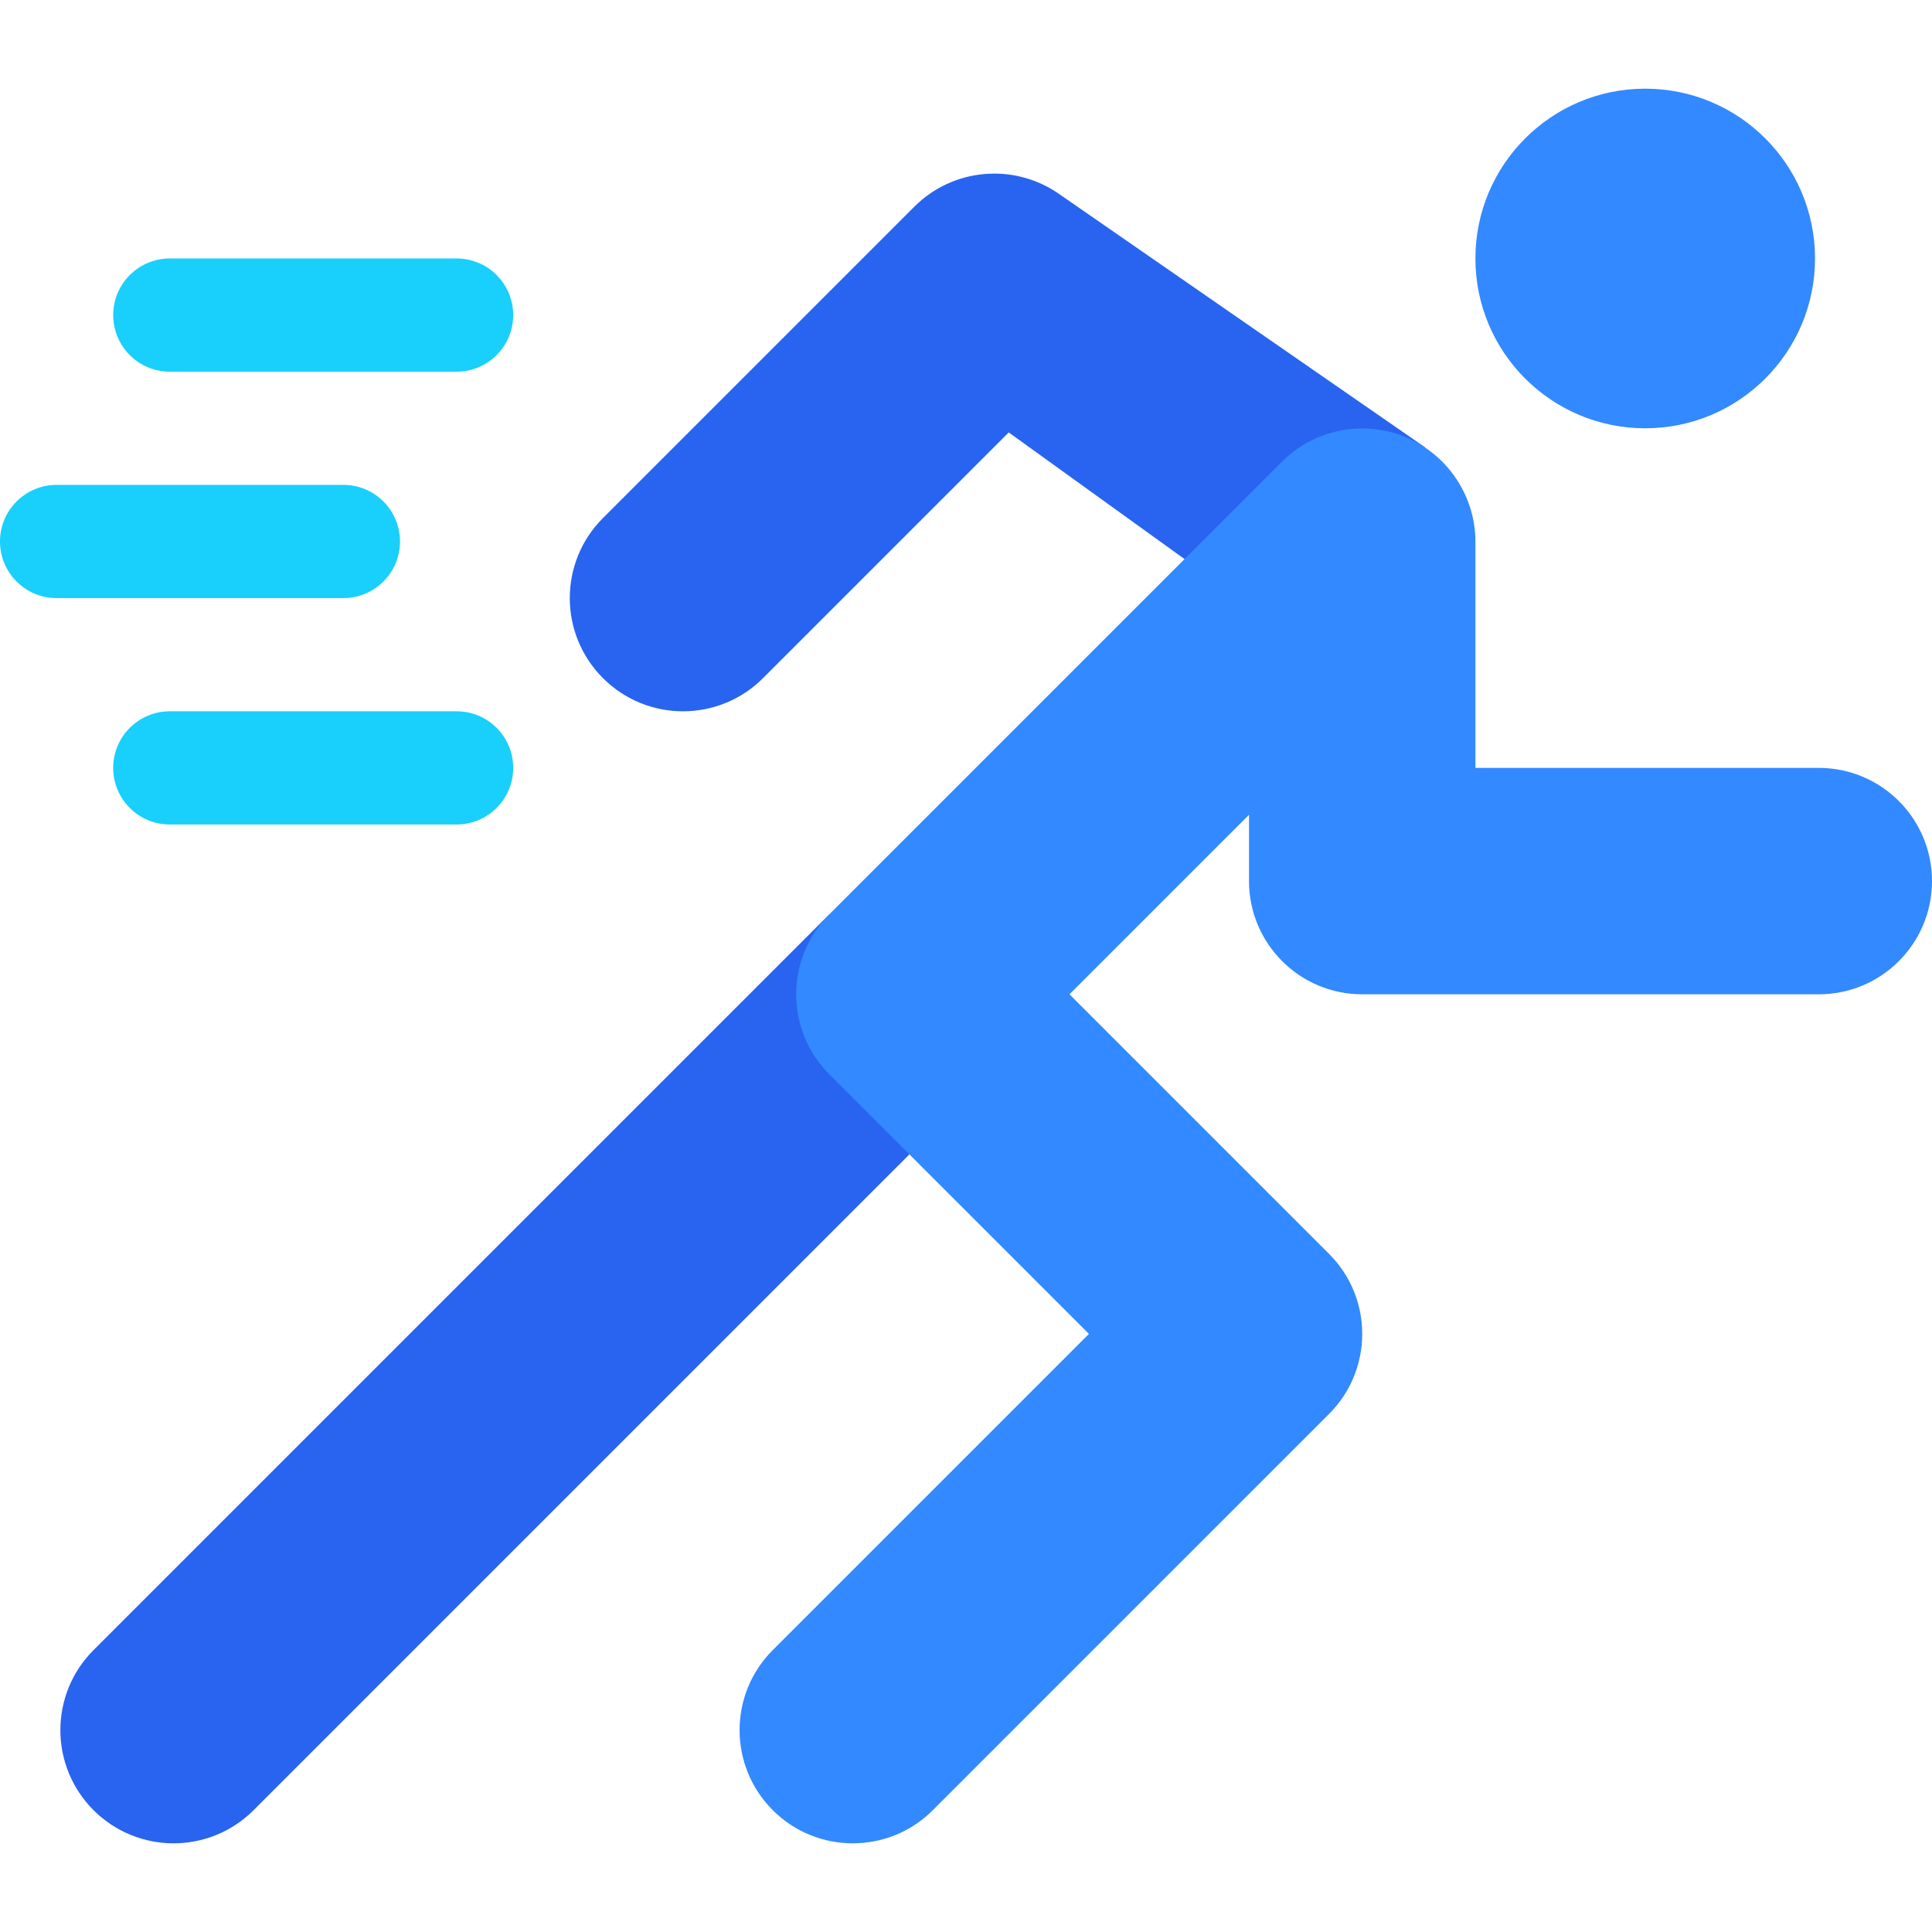
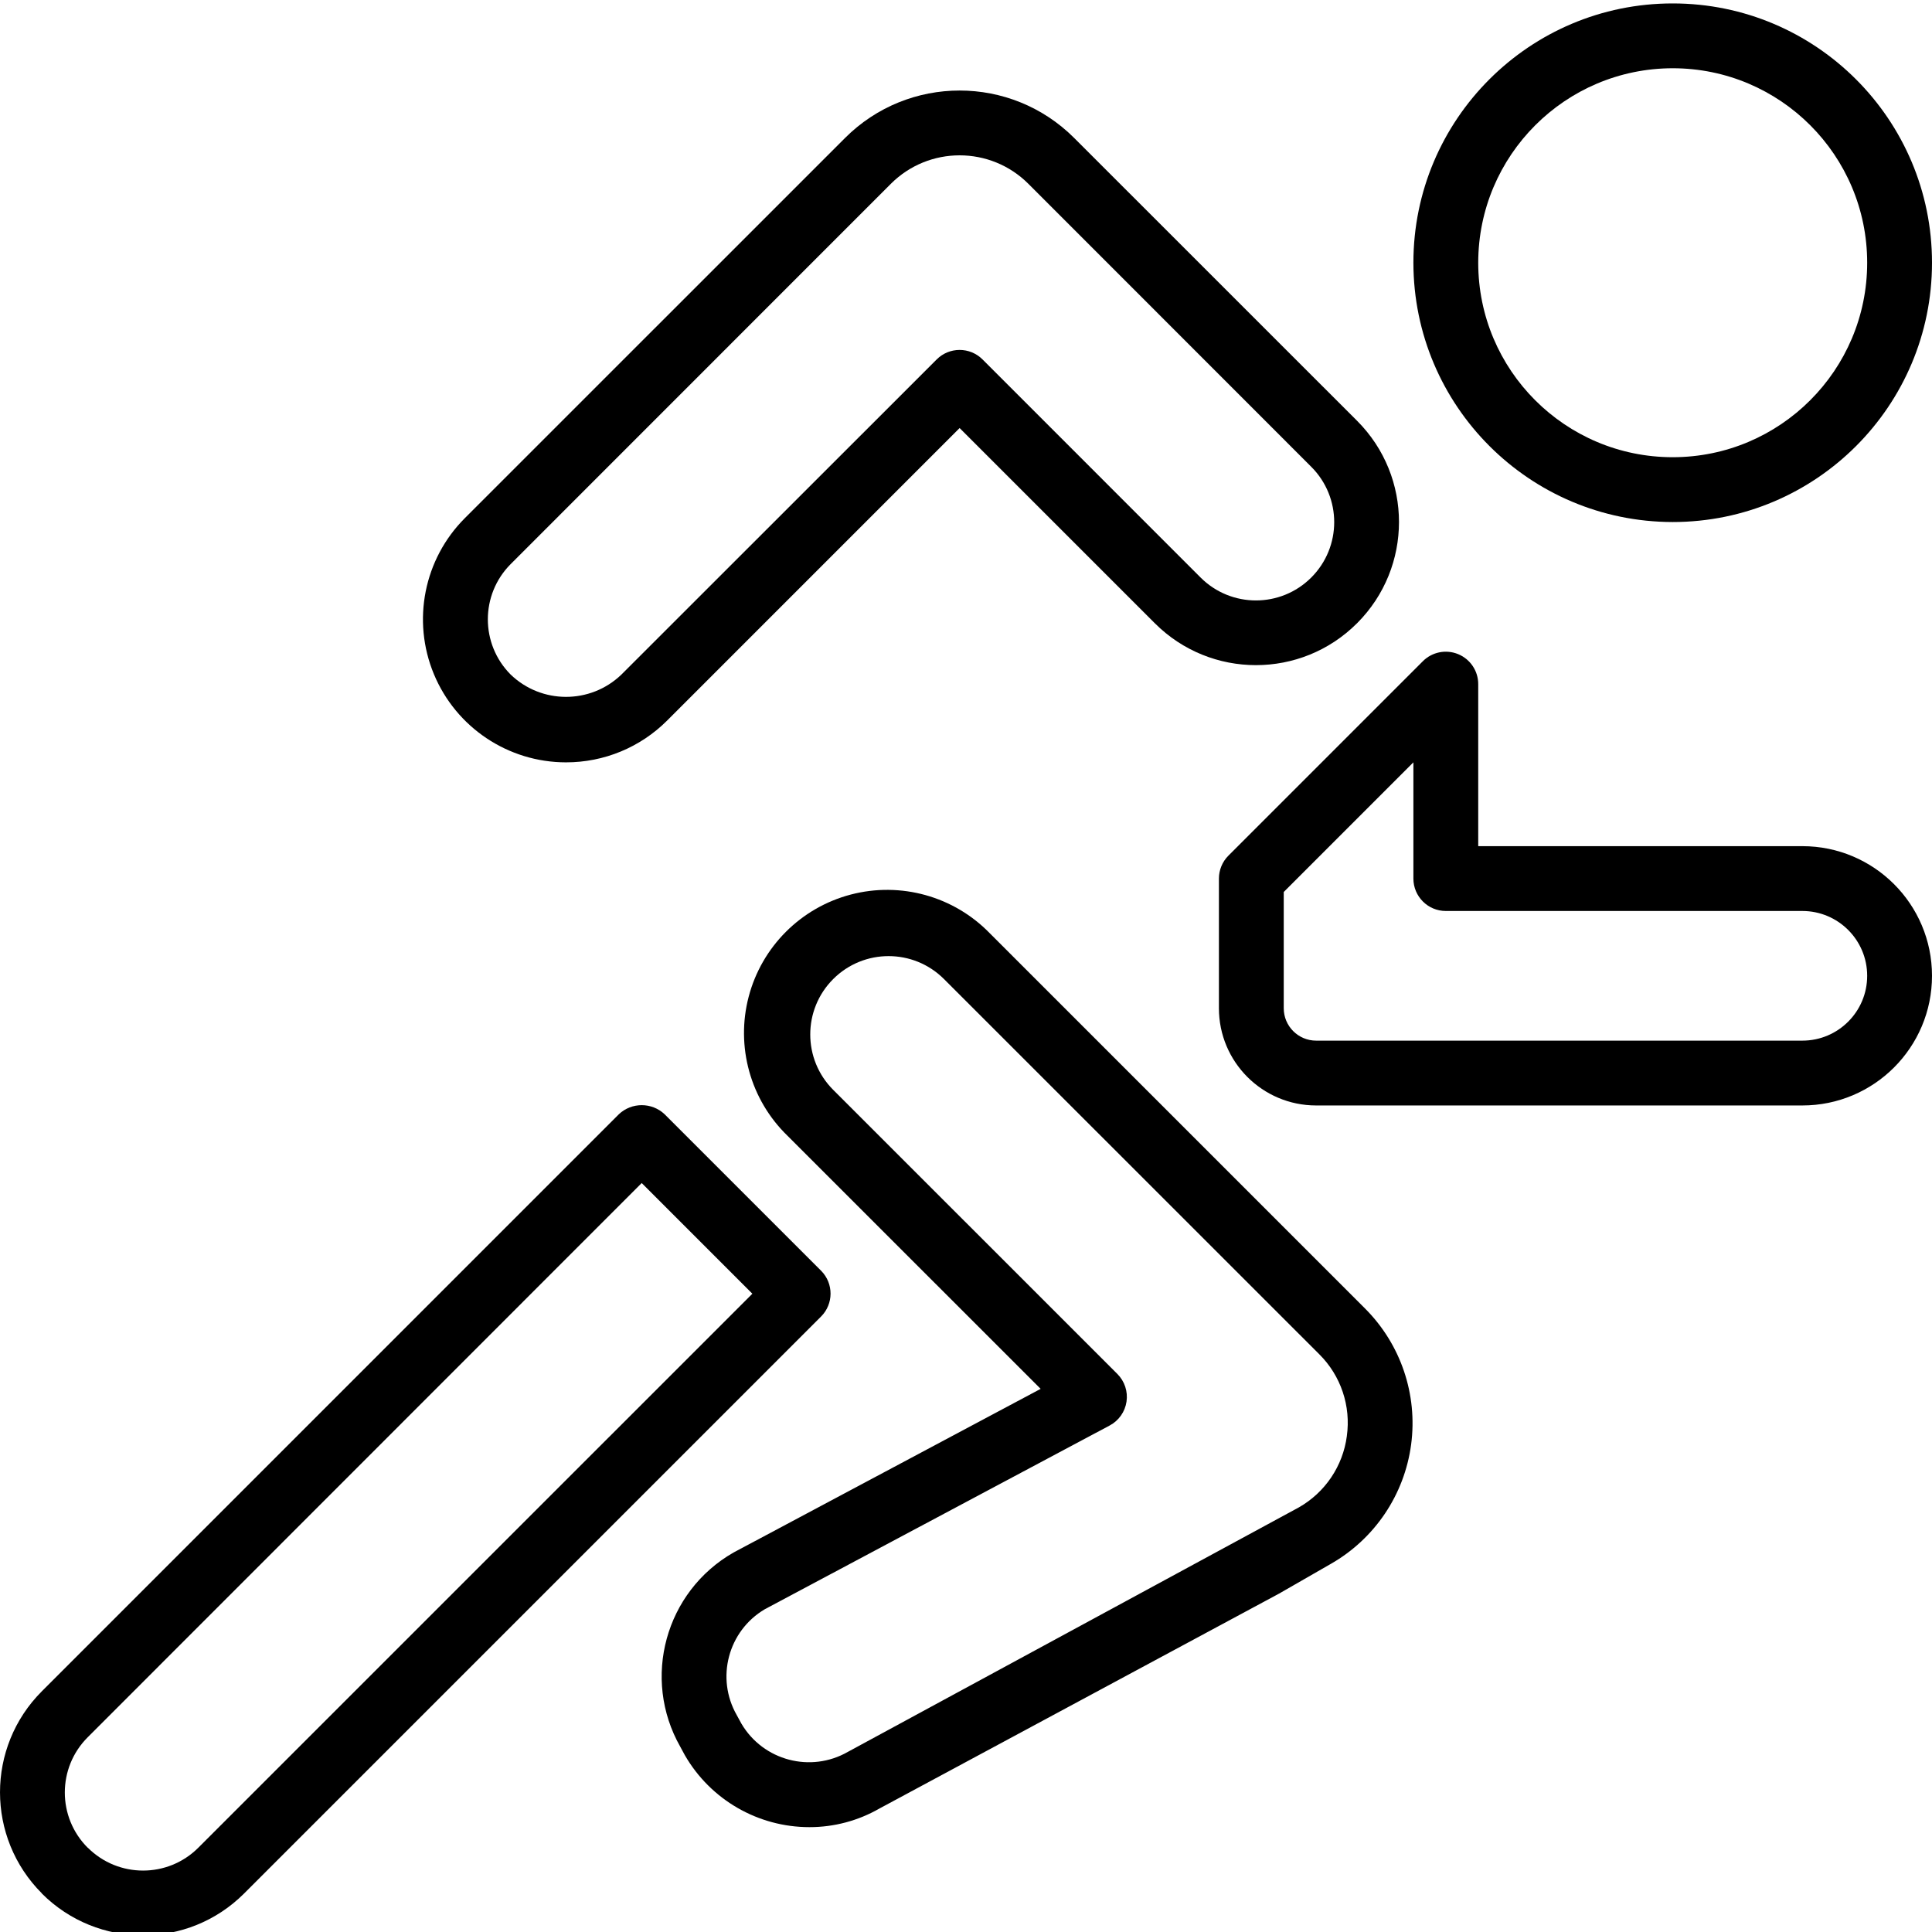
- <svg xmlns="http://www.w3.org/2000/svg" version="1.1" id="Capa_1" x="0px" y="0px" viewBox="0 0 512 512" style="enable-background:new 0 0 512 512;" xml:space="preserve">
-   <g>
-     <path style="fill:#19CFFC;" d="M121,98.5H45c-8.291,0-15-6.709-15-15s6.709-15,15-15h76c8.291,0,15,6.709,15,15   S129.291,98.5,121,98.5z" />
-     <path style="fill:#19CFFC;" d="M121,218.5H45c-8.291,0-15-6.709-15-15s6.709-15,15-15h76c8.291,0,15,6.709,15,15   S129.291,218.5,121,218.5z" />
-     <path style="fill:#19CFFC;" d="M91,158.5H15c-8.291,0-15-6.709-15-15s6.709-15,15-15h76c8.291,0,15,6.709,15,15   S99.291,158.5,91,158.5z" />
-   </g>
-   <g>
-     <path style="fill:#2864F0;" d="M280.141,51.039c-11.924-7.925-27.744-6.357-37.852,3.75l-82.5,82.5   c-11.719,11.719-11.719,30.703,0,42.422s30.703,11.719,42.422,0l65.112-65.112l46.593,33.563l63.724-29.623L280.141,51.039z" />
-     <path style="fill:#2864F0;" d="M219.789,242.289l-195,195c-11.719,11.719-11.719,30.703,0,42.422   c11.718,11.718,30.703,11.719,42.422,0L241,305.922L219.789,242.289z" />
-   </g>
-   <g>
-     <path style="fill:#3389FF;" d="M482,203.5h-91v-60c0-11.793-7.134-22.955-18.536-27.684c-11.48-4.748-24.401-1.812-32.684,6.482   L219.789,242.289c-11.719,11.719-11.719,30.703,0,42.422l68.789,68.789l-83.789,83.789c-11.719,11.719-11.719,30.703,0,42.422   c11.718,11.718,30.703,11.719,42.422,0l105-105c11.719-11.719,11.719-30.703,0-42.422L283.422,263.5L331,215.922V233.5   c0,16.567,13.433,30,30,30h121c16.567,0,30-13.433,30-30S498.567,203.5,482,203.5z" />
-     <circle style="fill:#3389FF;" cx="436" cy="68.5" r="45" />
-   </g>
-   <g>
- </g>
-   <g>
- </g>
-   <g>
- </g>
-   <g>
- </g>
-   <g>
- </g>
-   <g>
- </g>
-   <g>
- </g>
-   <g>
- </g>
-   <g>
- </g>
-   <g>
- </g>
-   <g>
- </g>
-   <g>
- </g>
-   <g>
- </g>
-   <g>
- </g>
-   <g>
- </g>
+ <svg xmlns="http://www.w3.org/2000/svg" height="476pt" viewBox="0 0 476.847 476" width="476pt">
+   <path d="m412.848 128.422c35.344 0 64-28.652 64-64 0-35.344-28.656-64-64-64-35.348 0-64 28.656-64 64 .039 35.332 28.668 63.961 64 64zm0-112c26.508 0 48 21.492 48 48 0 26.512-21.492 48-48 48-26.512 0-48-21.488-48-48 .023-26.496 21.5-47.973 48-48zm0 0" />
+   <path d="m139.703 187.734c9.359.016 18.344-3.695 24.961-10.32l72.184-72.191 48.184 48.184c13.781 13.781 36.121 13.781 49.902 0l.051-.047c13.742-13.789 13.742-36.098 0-49.887l-69.859-69.84c-15.617-15.617-40.938-15.617-56.559 0l-93.855 93.848c-10.086 10.102-13.094 25.285-7.625 38.473 5.473 13.184 18.34 21.781 32.617 21.781zm-13.68-48.91 93.855-93.883c9.371-9.367 24.562-9.367 33.938 0l69.855 69.883c7.508 7.535 7.508 19.727 0 27.262l-.051.051c-7.539 7.516-19.738 7.516-27.277 0l-53.84-53.848c-3.125-3.125-8.188-3.125-11.312 0l-77.848 77.812c-7.645 7.316-19.703 7.297-27.32-.047-7.488-7.531-7.488-19.699 0-27.23zm0 0" />
+   <path d="m444.848 208.422h-80v-40c0-3.234-1.949-6.148-4.941-7.387-2.988-1.238-6.43-.555-8.715 1.73l-48 48c-1.5 1.5-2.344 3.535-2.344 5.656v32c0 13.258 10.742 24 24 24h120c17.672 0 32-14.324 32-32 0-17.672-14.328-32-32-32zm0 48h-120c-4.418 0-8-3.582-8-8v-28.688l32-32v28.688c0 4.418 3.582 8 8 8h88c8.836 0 16 7.164 16 16 0 8.84-7.164 16-16 16zm0 0" />
+   <path d="m202.672 313.223-38.625-38.625c-3.176-3-8.141-3-11.312 0l-142.398 142.402c-13.781 13.777-13.781 36.117 0 49.895v.039c13.785 13.762 36.109 13.762 49.895 0l142.398-142.398c3.137-3.113 3.152-8.176.043-11.312zm-153.73 142.402c-7.531 7.516-19.73 7.516-27.262 0h-.031c-7.535-7.527-7.535-19.738 0-27.266l136.734-136.793 27.312 27.32zm0 0" />
+   <path d="m244.301 229.926c-8.875-9.141-21.992-12.793-34.316-9.559-12.328 3.238-21.953 12.863-25.195 25.191-3.238 12.324.41 25.441 9.555 34.32l62.504 62.488-75.793 40.391c-16.855 9.629-22.738 31.086-13.145 47.961l1.137 2.098c6.344 10.973 18.059 17.73 30.734 17.727 6.059.008 12.012-1.574 17.266-4.59l98.672-53.066 12.801-7.352c10.809-6.191 18.117-17.07 19.766-29.422 1.645-12.348-2.559-24.762-11.367-33.57zm88.121 124.098c-.973 7.398-5.359 13.914-11.848 17.602l-111.305 60.336c-9.184 5.262-20.895 2.164-26.27-6.953l-1.145-2.098c-5.238-9.141-2.16-20.793 6.91-26.152l85.129-45.352c2.238-1.191 3.777-3.375 4.148-5.883.371-2.508-.465-5.043-2.262-6.836l-70.133-70.121c-7.551-7.551-7.551-19.793 0-27.344 7.551-7.551 19.793-7.551 27.344 0l92.656 92.633c5.305 5.281 7.812 12.754 6.773 20.168zm0 0" />
</svg>
